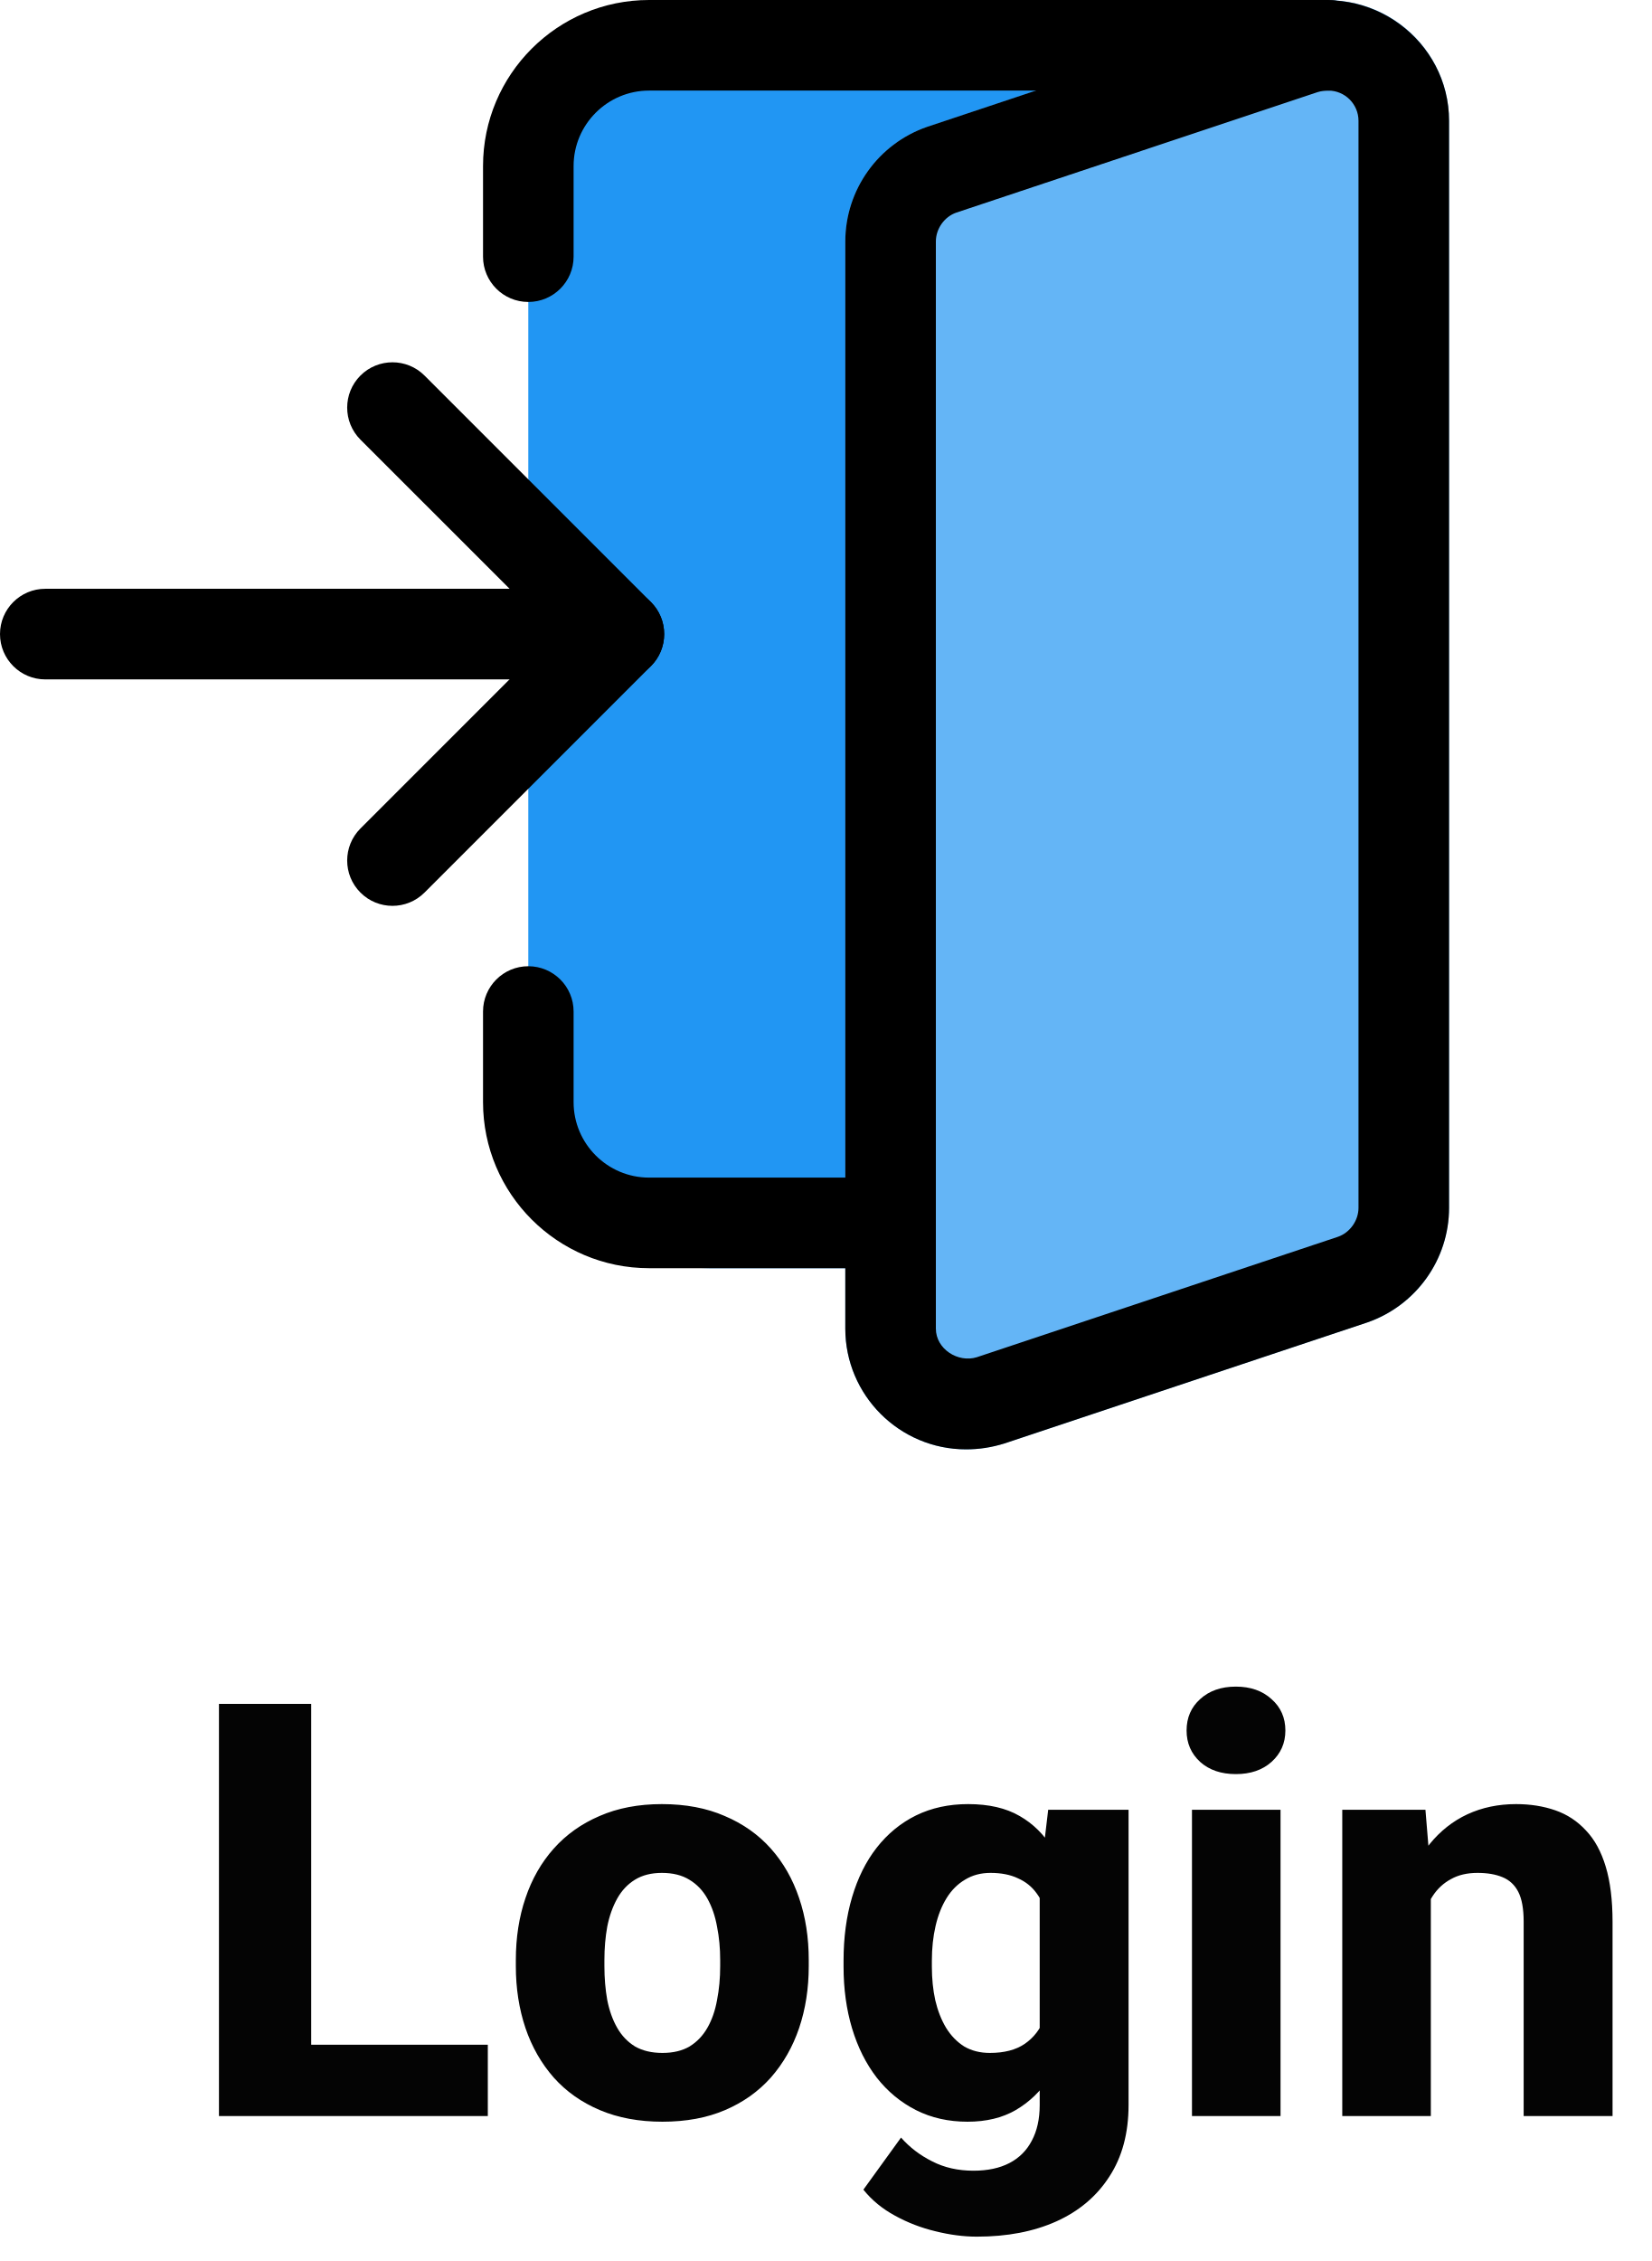
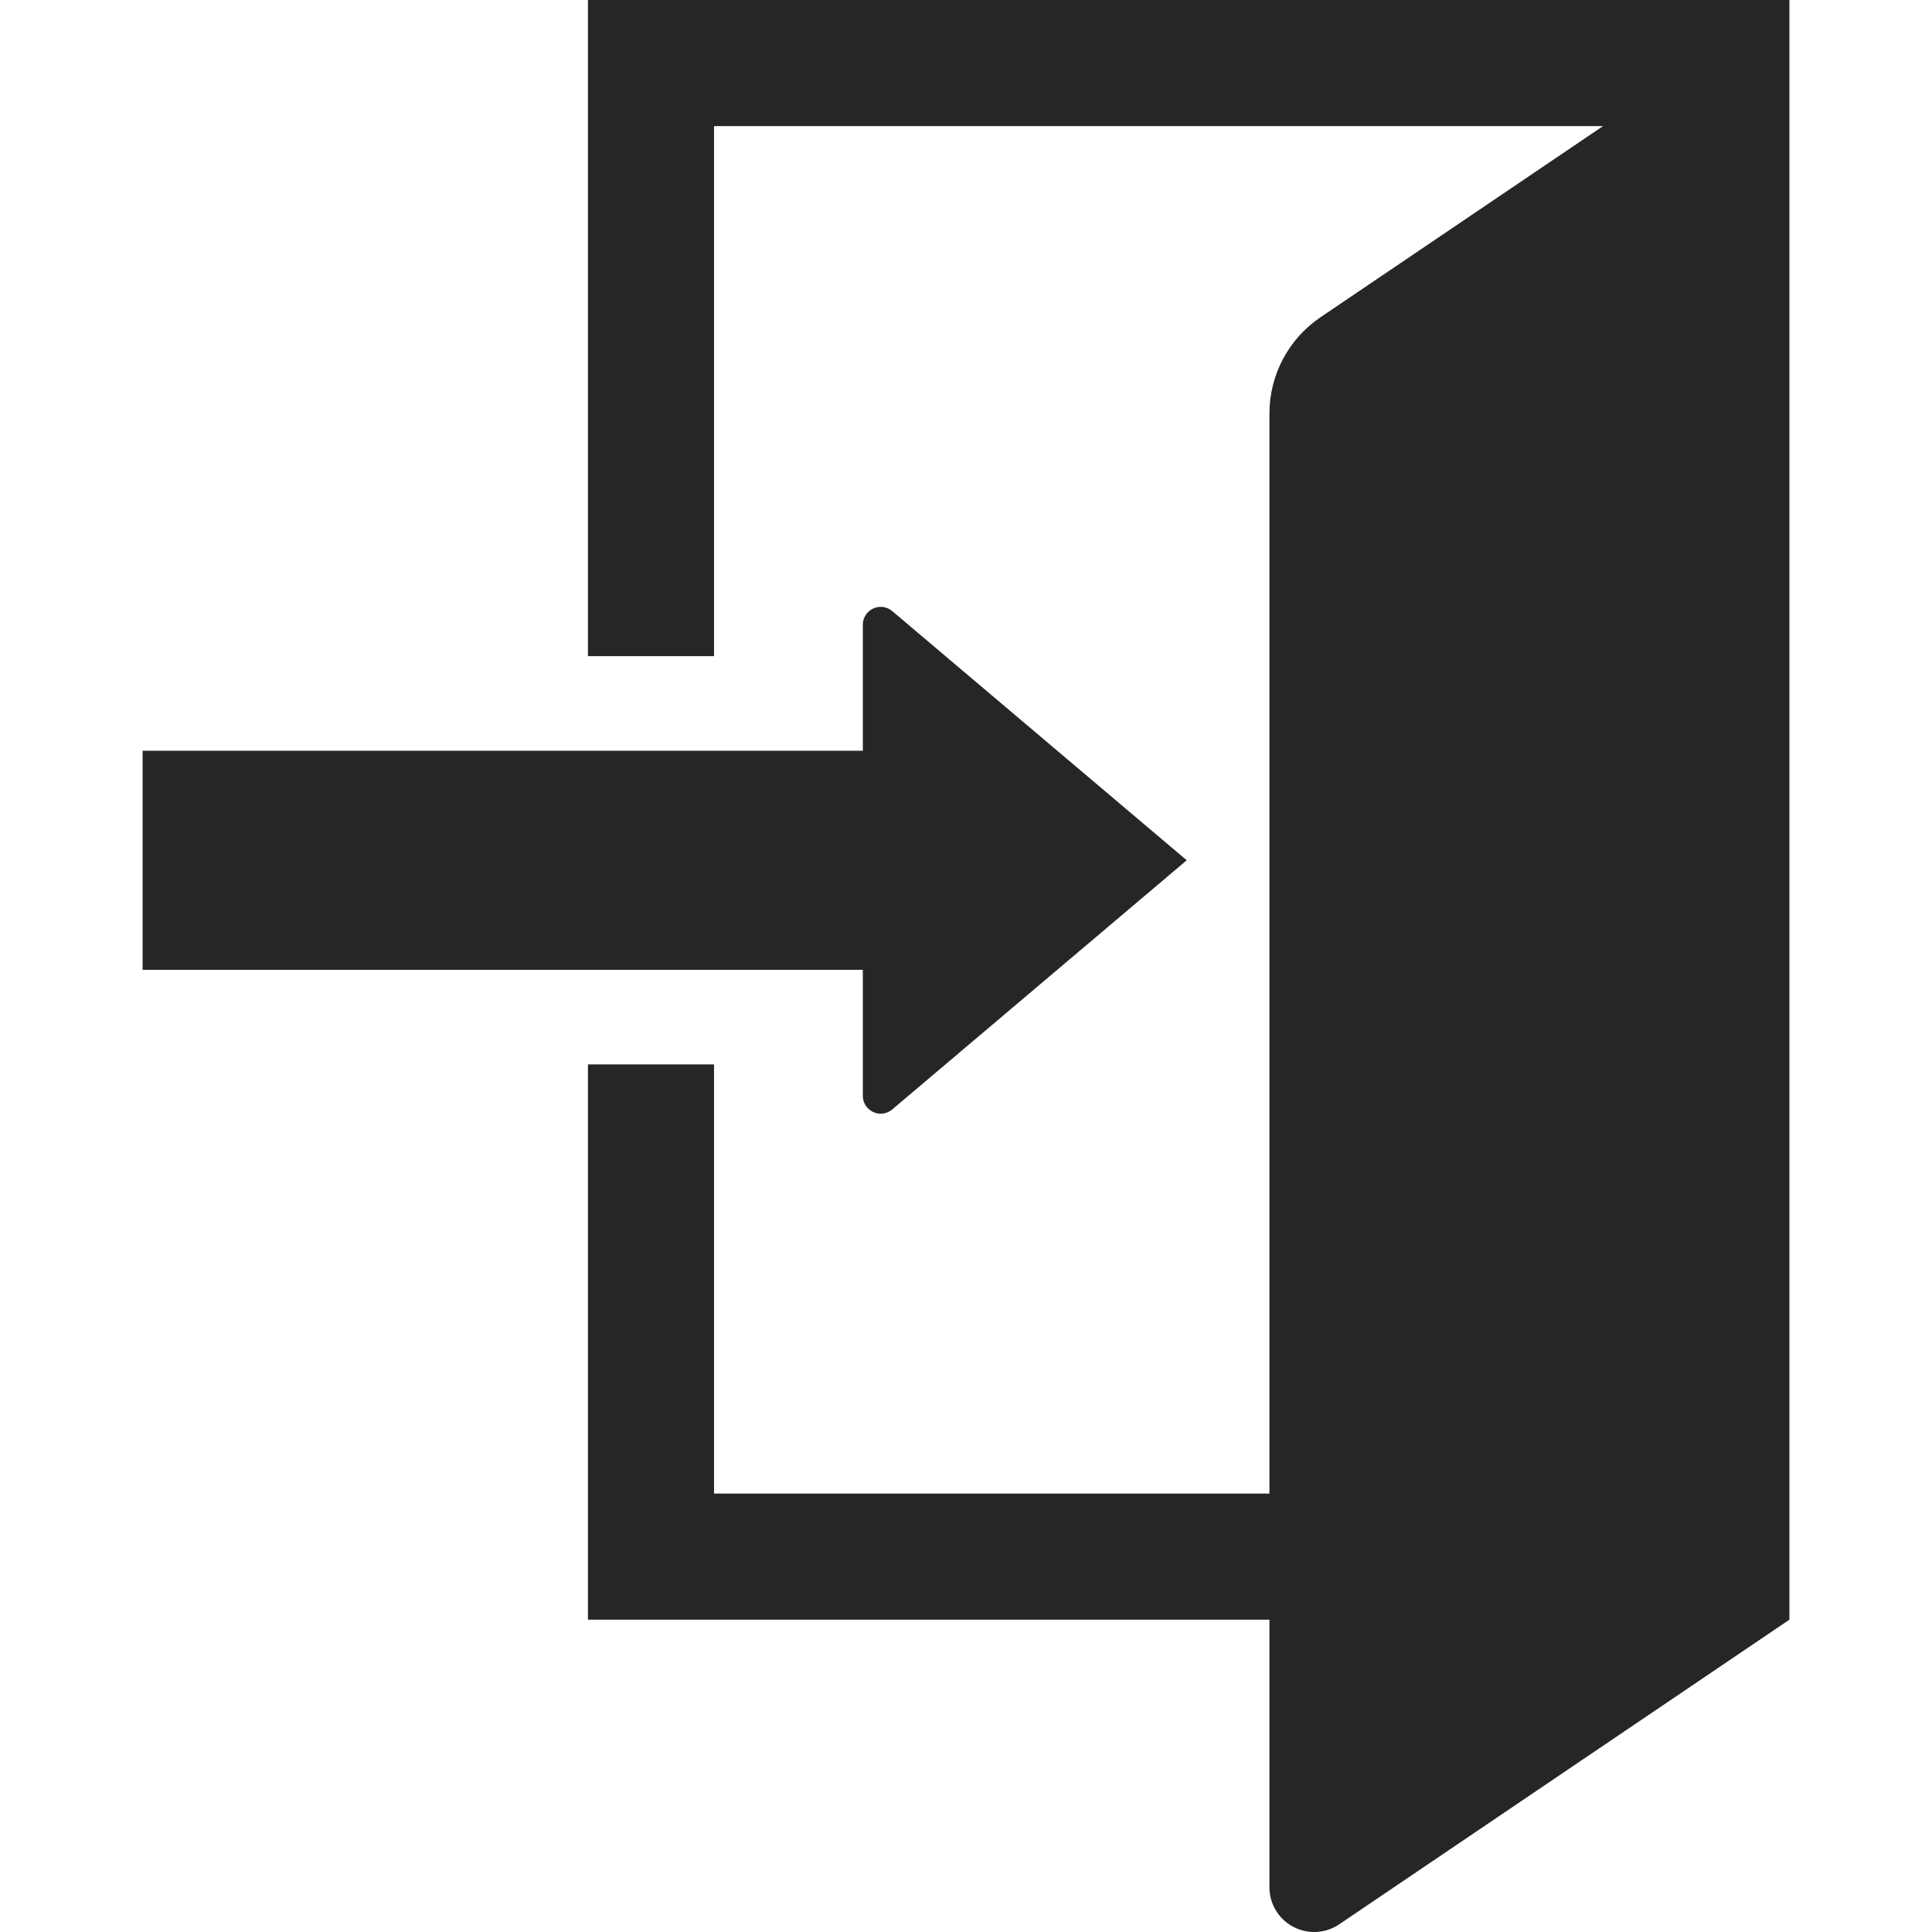
- <svg xmlns="http://www.w3.org/2000/svg" width="57" height="78" viewBox="0 0 57 78" fill="none">
-   <path d="M18.229 6.25C18.229 2.804 21.033 0 24.479 0H45.312C45.998 0 46.64 0.338 47.029 0.902C47.419 1.467 47.504 2.187 47.258 2.827L32.154 42.41C31.848 43.217 31.073 43.75 30.208 43.75H24.479C21.033 43.75 18.229 40.946 18.229 37.5V6.25Z" fill="#2196F3" />
-   <path d="M30.729 8.333V45.833C30.729 47.271 31.896 48.438 33.333 48.438C33.625 48.438 33.896 48.396 34.167 48.312L46.667 44.146C47.688 43.792 48.438 42.812 48.438 41.667V4.167C48.438 2.729 47.271 1.562 45.833 1.562C45.542 1.562 45.271 1.604 45 1.688L32.5 5.854C31.479 6.208 30.729 7.188 30.729 8.333Z" fill="#64B5F6" />
-   <path d="M29.167 8.333C29.167 6.552 30.3 4.963 31.987 4.379L44.504 0.206C47.331 -0.663 50 1.423 50 4.167V41.667C50 43.448 48.867 45.037 47.179 45.621L34.663 49.794C34.202 49.935 33.779 50 33.333 50C31.035 50 29.167 48.131 29.167 45.833M45.833 3.125C45.702 3.125 45.585 3.142 45.461 3.181L32.996 7.338C32.587 7.477 32.292 7.89 32.292 8.333V45.833C32.292 46.54 33.031 47.025 33.706 46.819L46.171 42.662C46.579 42.523 46.875 42.11 46.875 41.667V4.167C46.875 3.592 46.408 3.125 45.833 3.125Z" fill="#64B5F6" />
-   <path d="M21.354 23.438H1.562C0.7 23.438 0 22.738 0 21.875C0 21.012 0.7 20.312 1.562 20.312H21.354C22.217 20.312 22.917 21.012 22.917 21.875C22.917 22.738 22.217 23.438 21.354 23.438Z" fill="black" />
-   <path d="M13.542 31.25C13.142 31.25 12.742 31.098 12.437 30.792C11.827 30.181 11.827 29.192 12.437 28.581L19.146 21.873L12.437 15.167C11.827 14.556 11.827 13.567 12.437 12.956C13.048 12.346 14.037 12.346 14.648 12.956L22.461 20.769C23.071 21.379 23.071 22.369 22.461 22.979L14.648 30.792C14.342 31.098 13.942 31.25 13.542 31.25Z" fill="black" />
-   <path d="M33.333 50C31.035 50 29.167 48.131 29.167 45.833V8.333C29.167 6.552 30.3 4.963 31.987 4.377L44.504 0.204C47.304 -0.654 50 1.423 50 4.167V41.667C50 43.446 48.867 45.033 47.181 45.621L34.66 49.796C34.204 49.937 33.781 50 33.333 50ZM45.833 3.125C45.698 3.125 45.583 3.142 45.461 3.179L32.996 7.335C32.587 7.477 32.292 7.89 32.292 8.333V45.833C32.292 46.544 33.062 47.023 33.706 46.821L46.171 42.665C46.577 42.523 46.875 42.11 46.875 41.667V4.167C46.875 3.594 46.408 3.125 45.833 3.125Z" fill="black" />
-   <path d="M18.229 10.417C17.367 10.417 16.667 9.717 16.667 8.854V5.729C16.667 2.569 19.235 0 22.396 0H45.833C46.696 0 47.396 0.7 47.396 1.562C47.396 2.425 46.696 3.125 45.833 3.125H22.396C20.96 3.125 19.792 4.294 19.792 5.729V8.854C19.792 9.717 19.092 10.417 18.229 10.417Z" fill="black" />
-   <path d="M30.729 43.75H22.396C19.235 43.75 16.667 41.181 16.667 38.021V34.896C16.667 34.033 17.367 33.333 18.229 33.333C19.092 33.333 19.792 34.033 19.792 34.896V38.021C19.792 39.456 20.96 40.625 22.396 40.625H30.729C31.592 40.625 32.292 41.325 32.292 42.188C32.292 43.05 31.592 43.75 30.729 43.75Z" fill="black" />
-   <path d="M16.832 70.539V73H9.654V70.539H16.832ZM10.738 58.781V73H7.555V58.781H10.738ZM17.799 67.824V67.619C17.799 66.844 17.91 66.132 18.131 65.481C18.352 64.823 18.678 64.253 19.107 63.772C19.537 63.29 20.064 62.915 20.689 62.648C21.314 62.375 22.031 62.238 22.838 62.238C23.658 62.238 24.381 62.375 25.006 62.648C25.637 62.915 26.168 63.29 26.598 63.772C27.027 64.253 27.353 64.823 27.574 65.481C27.796 66.132 27.906 66.844 27.906 67.619V67.824C27.906 68.592 27.796 69.305 27.574 69.963C27.353 70.614 27.027 71.184 26.598 71.672C26.168 72.154 25.641 72.528 25.016 72.795C24.391 73.062 23.671 73.195 22.857 73.195C22.05 73.195 21.331 73.062 20.699 72.795C20.068 72.528 19.537 72.154 19.107 71.672C18.678 71.184 18.352 70.614 18.131 69.963C17.91 69.305 17.799 68.592 17.799 67.824ZM20.855 67.619V67.824C20.855 68.241 20.888 68.632 20.953 68.996C21.025 69.361 21.139 69.68 21.295 69.953C21.451 70.227 21.656 70.441 21.91 70.598C22.171 70.747 22.486 70.822 22.857 70.822C23.229 70.822 23.541 70.747 23.795 70.598C24.049 70.441 24.254 70.227 24.41 69.953C24.566 69.68 24.677 69.361 24.742 68.996C24.814 68.632 24.85 68.241 24.85 67.824V67.619C24.85 67.209 24.814 66.825 24.742 66.467C24.677 66.102 24.566 65.78 24.41 65.5C24.254 65.22 24.046 65.002 23.785 64.846C23.531 64.689 23.215 64.611 22.838 64.611C22.473 64.611 22.164 64.689 21.91 64.846C21.656 65.002 21.451 65.22 21.295 65.5C21.139 65.78 21.025 66.102 20.953 66.467C20.888 66.825 20.855 67.209 20.855 67.619ZM36.168 62.434H38.941V72.619C38.941 73.589 38.72 74.413 38.277 75.09C37.841 75.767 37.232 76.281 36.451 76.633C35.67 76.984 34.755 77.16 33.707 77.16C33.251 77.16 32.776 77.098 32.281 76.975C31.787 76.857 31.321 76.678 30.885 76.438C30.449 76.203 30.084 75.904 29.791 75.539L31.09 73.742C31.389 74.081 31.747 74.354 32.164 74.562C32.581 74.777 33.056 74.885 33.59 74.885C34.078 74.885 34.492 74.797 34.83 74.621C35.169 74.445 35.426 74.188 35.602 73.85C35.784 73.511 35.875 73.101 35.875 72.619V64.904L36.168 62.434ZM29.107 67.844V67.639C29.107 66.838 29.205 66.109 29.4 65.451C29.596 64.787 29.879 64.217 30.25 63.742C30.628 63.26 31.08 62.889 31.607 62.629C32.141 62.368 32.74 62.238 33.404 62.238C34.12 62.238 34.713 62.375 35.182 62.648C35.65 62.915 36.031 63.293 36.324 63.781C36.617 64.263 36.848 64.833 37.018 65.49C37.187 66.141 37.324 66.848 37.428 67.609V67.961C37.324 68.69 37.174 69.37 36.978 70.002C36.783 70.633 36.529 71.19 36.217 71.672C35.904 72.147 35.514 72.522 35.045 72.795C34.583 73.062 34.029 73.195 33.385 73.195C32.727 73.195 32.135 73.062 31.607 72.795C31.08 72.528 30.628 72.154 30.25 71.672C29.879 71.19 29.596 70.624 29.4 69.973C29.205 69.322 29.107 68.612 29.107 67.844ZM32.154 67.639V67.844C32.154 68.26 32.193 68.648 32.272 69.006C32.356 69.364 32.48 69.68 32.643 69.953C32.812 70.227 33.02 70.441 33.268 70.598C33.522 70.747 33.818 70.822 34.156 70.822C34.651 70.822 35.051 70.718 35.357 70.51C35.67 70.295 35.898 69.999 36.041 69.621C36.191 69.243 36.269 68.804 36.275 68.303V67.277C36.275 66.861 36.233 66.486 36.148 66.154C36.064 65.822 35.937 65.542 35.768 65.314C35.605 65.087 35.39 64.914 35.123 64.797C34.863 64.673 34.547 64.611 34.176 64.611C33.844 64.611 33.551 64.689 33.297 64.846C33.043 64.995 32.831 65.207 32.662 65.481C32.493 65.754 32.366 66.076 32.281 66.447C32.197 66.812 32.154 67.209 32.154 67.639ZM44.185 62.434V73H41.129V62.434H44.185ZM40.943 59.699C40.943 59.257 41.1 58.895 41.412 58.615C41.725 58.329 42.135 58.185 42.643 58.185C43.15 58.185 43.56 58.329 43.873 58.615C44.192 58.895 44.352 59.257 44.352 59.699C44.352 60.135 44.192 60.497 43.873 60.783C43.56 61.063 43.15 61.203 42.643 61.203C42.135 61.203 41.725 61.063 41.412 60.783C41.1 60.497 40.943 60.135 40.943 59.699ZM49.371 64.689V73H46.315V62.434H49.185L49.371 64.689ZM48.971 67.346L48.209 67.365C48.209 66.571 48.307 65.858 48.502 65.227C48.697 64.595 48.974 64.058 49.332 63.615C49.697 63.166 50.13 62.824 50.631 62.59C51.139 62.355 51.699 62.238 52.31 62.238C52.805 62.238 53.258 62.31 53.668 62.453C54.078 62.596 54.43 62.828 54.723 63.147C55.022 63.459 55.25 63.876 55.406 64.397C55.562 64.911 55.641 65.546 55.641 66.301V73H52.574V66.291C52.574 65.848 52.512 65.507 52.389 65.266C52.265 65.025 52.083 64.856 51.842 64.758C51.607 64.66 51.321 64.611 50.982 64.611C50.624 64.611 50.318 64.683 50.065 64.826C49.81 64.963 49.602 65.155 49.44 65.402C49.277 65.65 49.156 65.939 49.078 66.272C49.007 66.603 48.971 66.962 48.971 67.346Z" fill="#040404" />
+ <svg xmlns="http://www.w3.org/2000/svg" height="30px" width="30px" version="1.1" id="_x32_" viewBox="0 0 512 512" xml:space="preserve" fill="#000000" stroke="#000000" stroke-width="0.005">
+   <g id="SVGRepo_bgCarrier" stroke-width="0" />
+   <g id="SVGRepo_tracerCarrier" stroke-linecap="round" stroke-linejoin="round" />
+   <g id="SVGRepo_iconCarrier">
+     <style type="text/css"> .st0{fill:#262626;} </style>
+     <g>
+       <path class="st0" d="M155.81,0v173.889h33.417V33.417h235.592l-74.87,50.656c-8.469,5.727-13.535,15.289-13.535,25.503v286.24 H189.227V282.079H155.81v147.154h180.604v70.93c0,4.382,2.423,8.404,6.29,10.451c3.867,2.056,8.558,1.811,12.189-0.644 l119.318-80.736V0H155.81z" />
+       <path class="st0" d="M228.657,290.4c0,1.844,1.068,3.524,2.75,4.3c1.664,0.775,3.638,0.514,5.042-0.685l78.044-66.035 l-78.044-66.034c-1.404-1.2-3.378-1.46-5.042-0.686c-1.681,0.775-2.75,2.456-2.75,4.3v33.392H37.79v58.064h190.868V290.4z" />
+     </g>
+   </g>
</svg>
